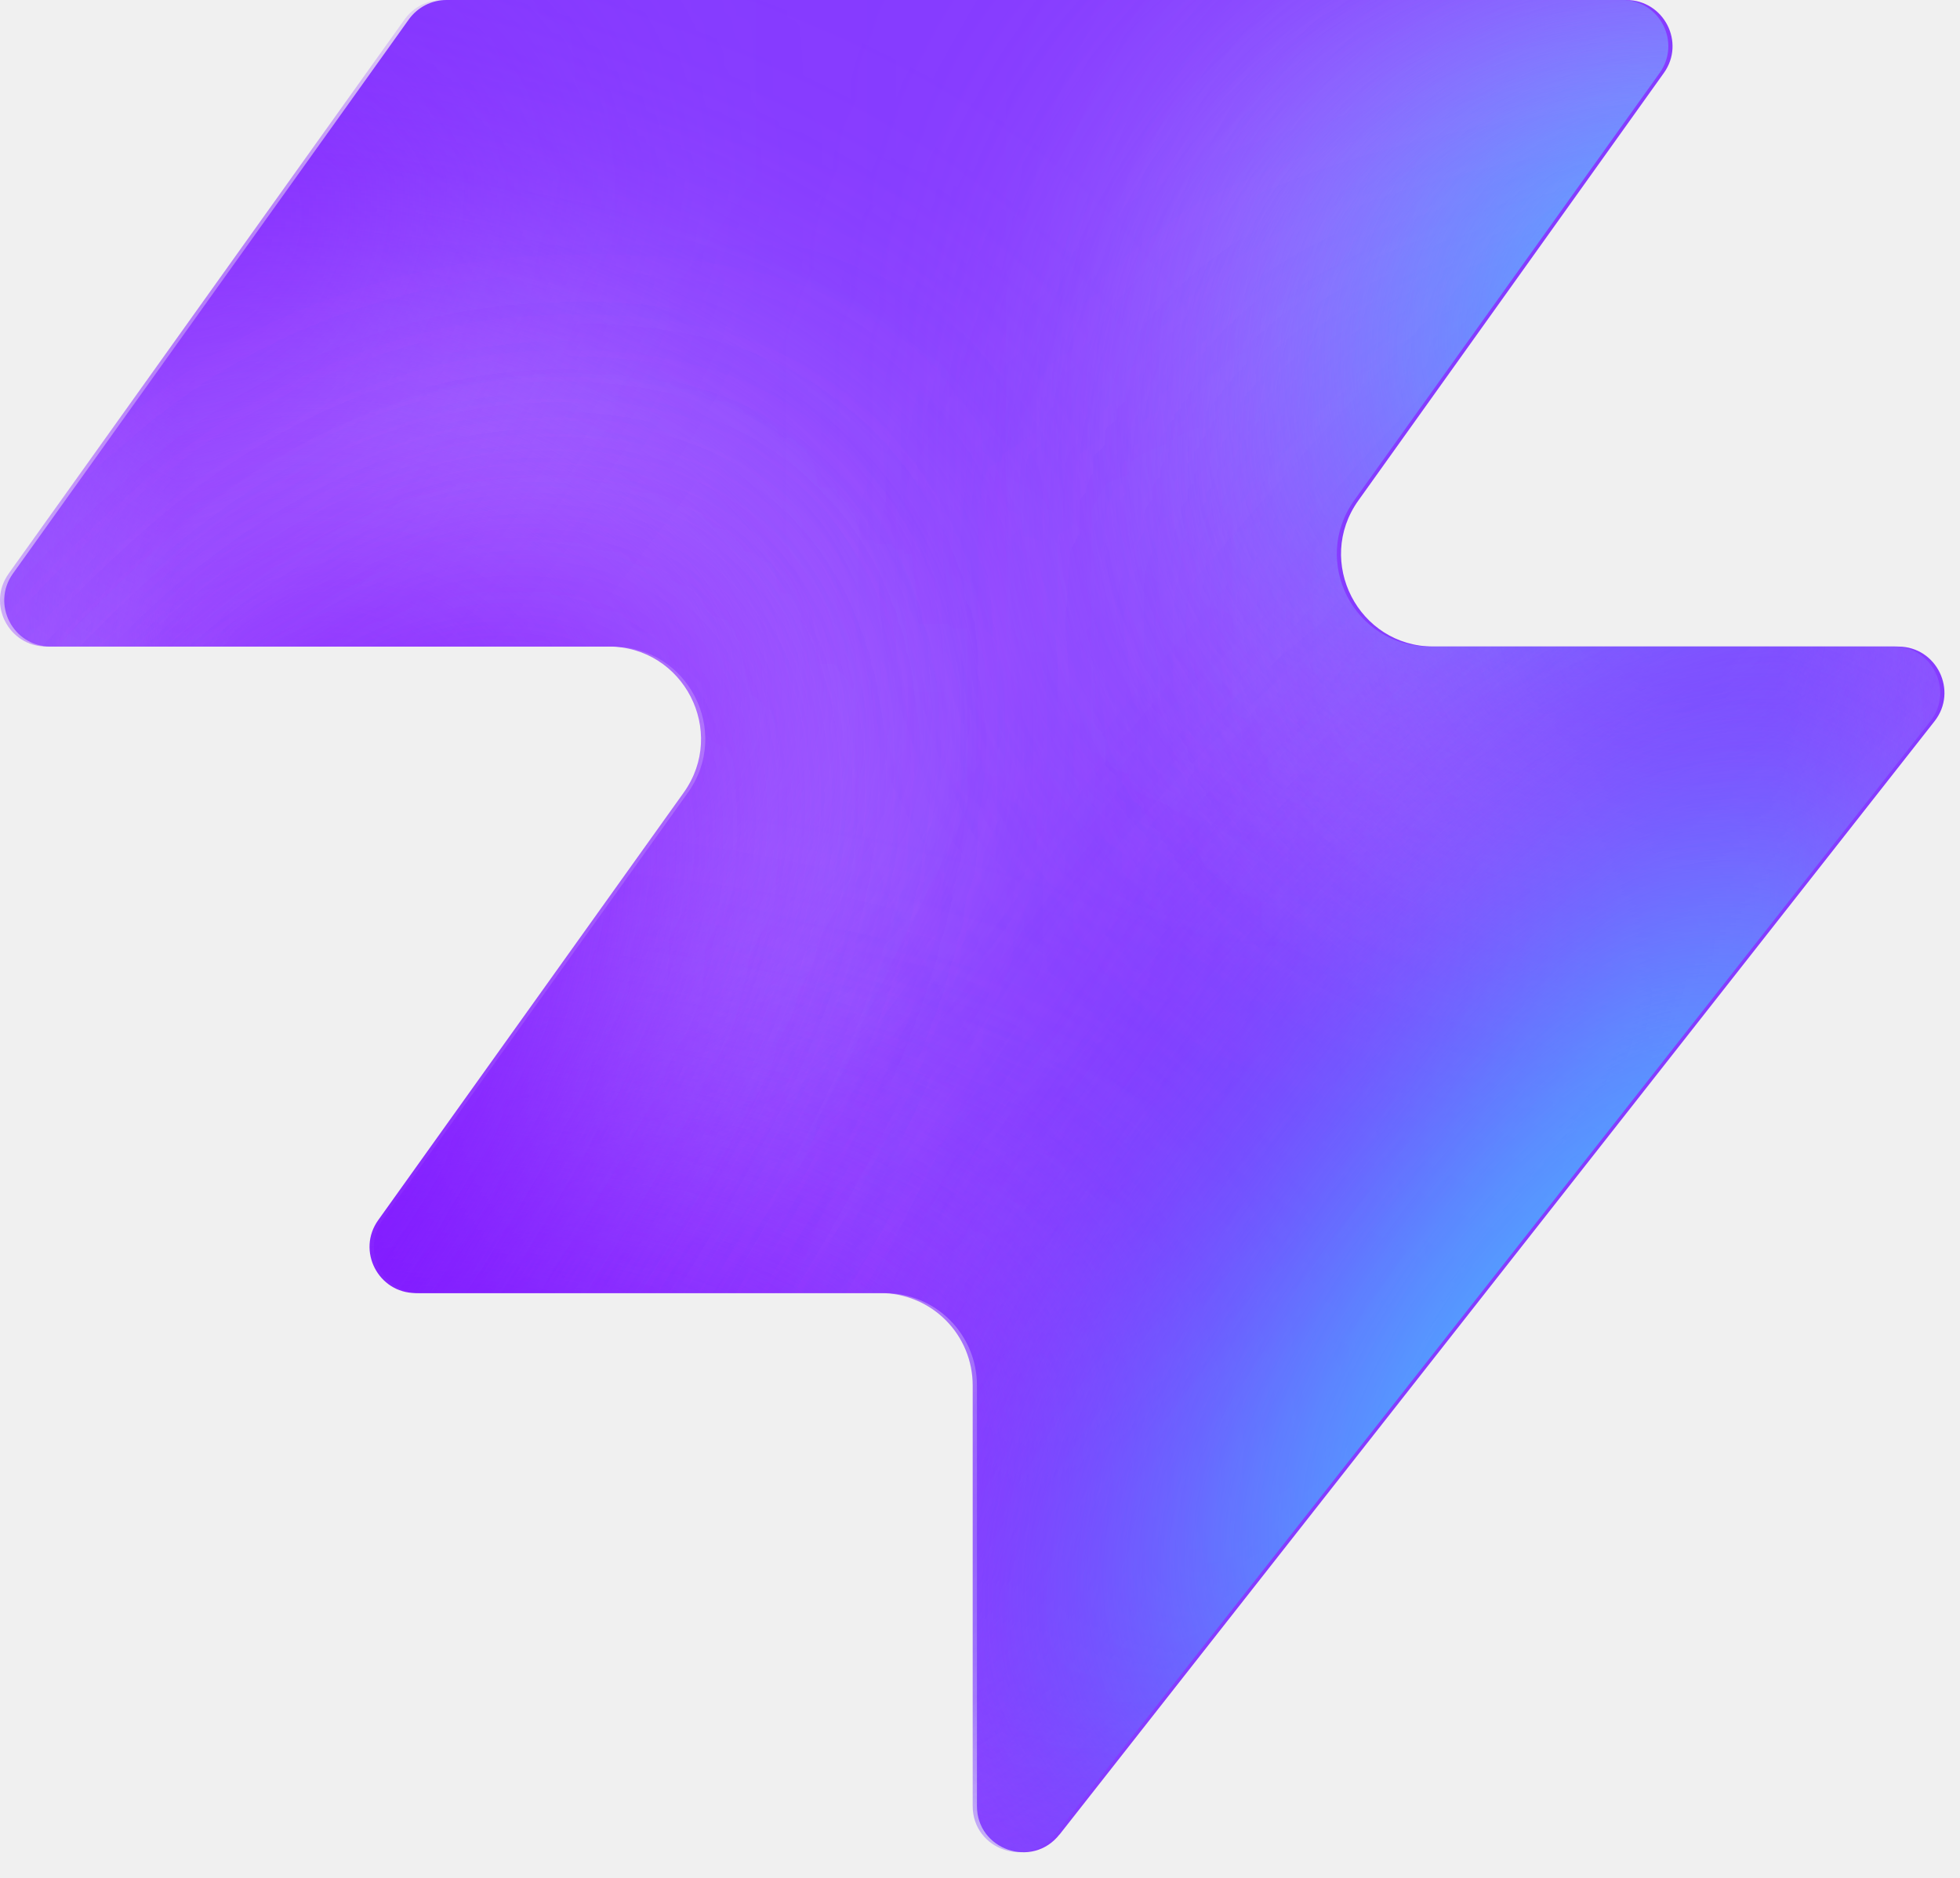
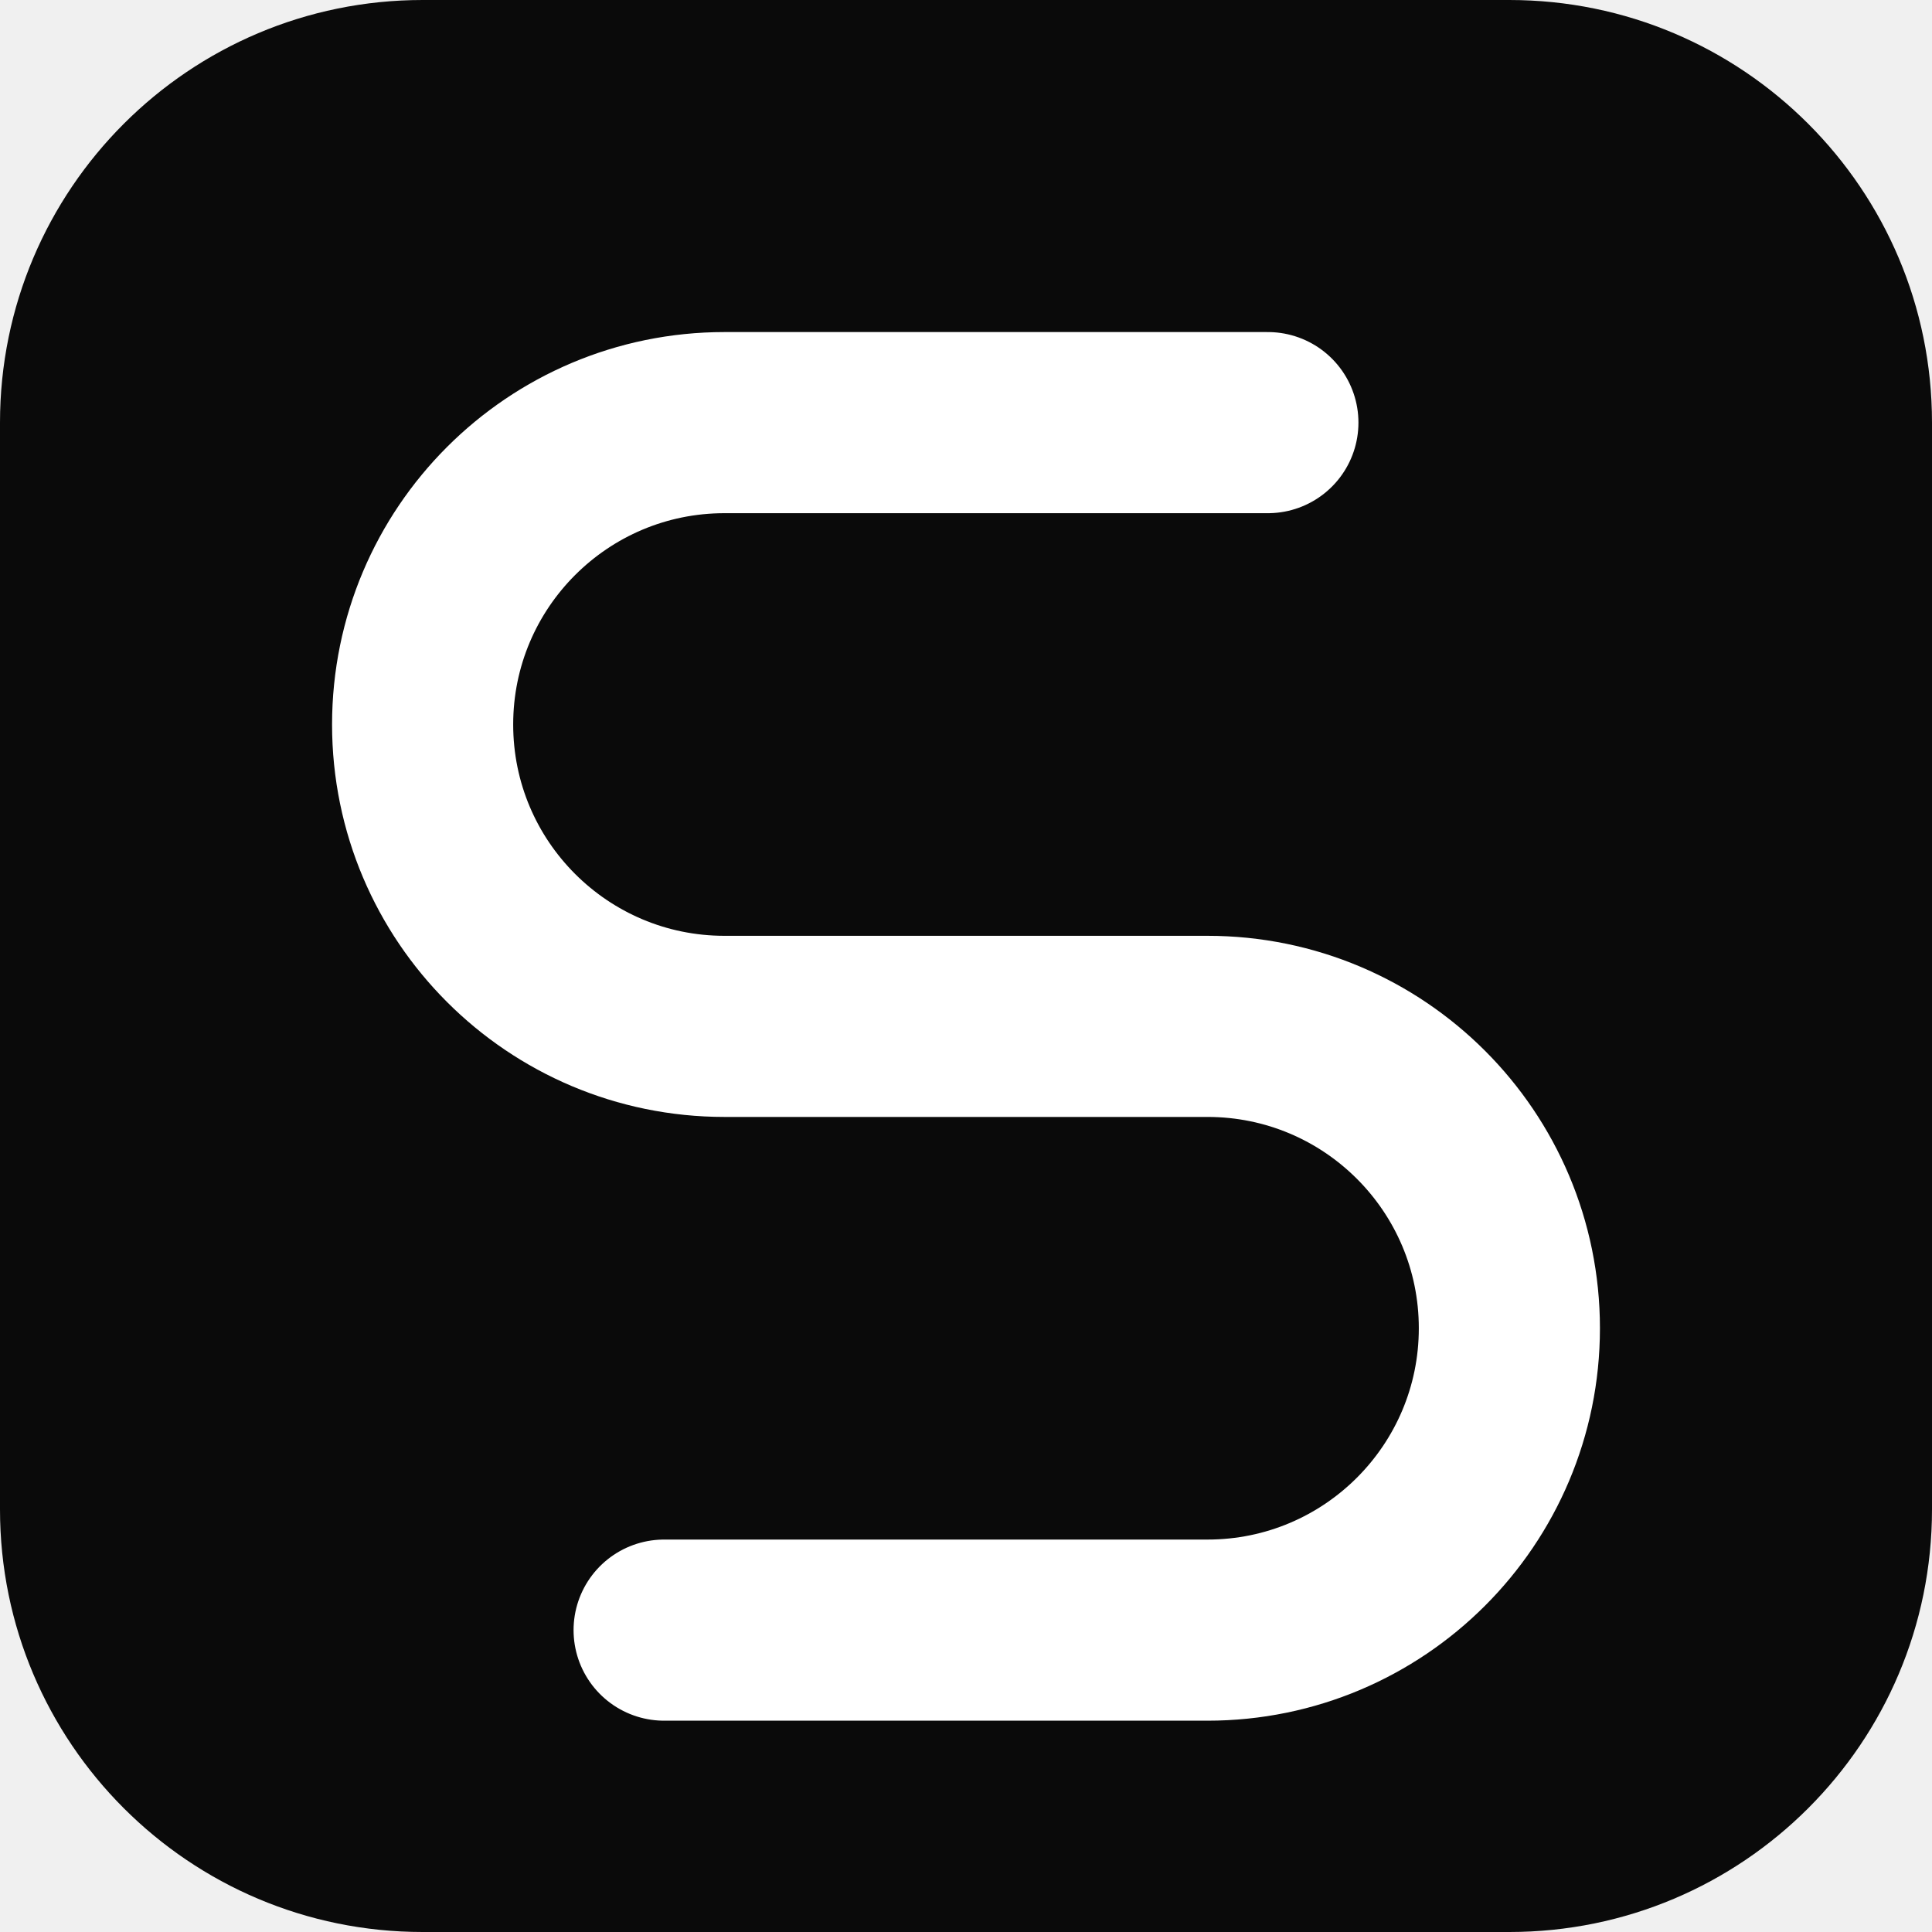
- <svg xmlns="http://www.w3.org/2000/svg" width="48" height="46" fill="none" viewBox="0 0 48 46">
-   <path fill="#863bff" d="M25.946 44.938c-.664.845-2.021.375-2.021-.698V33.937a2.26 2.26 0 0 0-2.262-2.262H10.287c-.92 0-1.456-1.04-.92-1.788l7.48-10.471c1.07-1.497 0-3.578-1.842-3.578H1.237c-.92 0-1.456-1.04-.92-1.788L10.013.474c.214-.297.556-.474.92-.474h28.894c.92 0 1.456 1.04.92 1.788l-7.48 10.471c-1.07 1.498 0 3.579 1.842 3.579h11.377c.943 0 1.473 1.088.89 1.83L25.947 44.94z" style="fill:#863bff;fill:color(display-p3 .525 .23 1);fill-opacity:1" />
-   <mask id="a" width="48" height="46" x="0" y="0" maskUnits="userSpaceOnUse" style="mask-type:alpha">
-     <path fill="#000" d="M25.842 44.938c-.664.844-2.021.375-2.021-.698V33.937a2.26 2.26 0 0 0-2.262-2.262H10.183c-.92 0-1.456-1.04-.92-1.788l7.48-10.471c1.07-1.498 0-3.579-1.842-3.579H1.133c-.92 0-1.456-1.04-.92-1.787L9.91.473c.214-.297.556-.474.92-.474h28.894c.92 0 1.456 1.04.92 1.788l-7.48 10.471c-1.07 1.498 0 3.578 1.842 3.578h11.377c.943 0 1.473 1.088.89 1.832L25.843 44.94z" style="fill:#000;fill-opacity:1" />
-   </mask>
-   <g mask="url(#a)">
-     <g filter="url(#b)">
-       <ellipse cx="5.508" cy="14.704" fill="#ede6ff" rx="5.508" ry="14.704" style="fill:#ede6ff;fill:color(display-p3 .927 .903 1);fill-opacity:1" transform="matrix(.00324 1 1 -.00324 -4.47 31.516)" />
-     </g>
-     <g filter="url(#c)">
-       <ellipse cx="10.399" cy="29.851" fill="#ede6ff" rx="10.399" ry="29.851" style="fill:#ede6ff;fill:color(display-p3 .927 .903 1);fill-opacity:1" transform="matrix(.00324 1 1 -.00324 -39.328 7.883)" />
-     </g>
-     <g filter="url(#d)">
-       <ellipse cx="5.508" cy="30.487" fill="#7e14ff" rx="5.508" ry="30.487" style="fill:#7e14ff;fill:color(display-p3 .492 .077 1);fill-opacity:1" transform="rotate(89.814 -25.913 -14.639)scale(1 -1)" />
-     </g>
-     <g filter="url(#e)">
-       <ellipse cx="5.508" cy="30.599" fill="#7e14ff" rx="5.508" ry="30.599" style="fill:#7e14ff;fill:color(display-p3 .492 .077 1);fill-opacity:1" transform="rotate(89.814 -32.644 -3.334)scale(1 -1)" />
-     </g>
-     <g filter="url(#f)">
-       <ellipse cx="5.508" cy="30.599" fill="#7e14ff" rx="5.508" ry="30.599" style="fill:#7e14ff;fill:color(display-p3 .492 .077 1);fill-opacity:1" transform="matrix(.00324 1 1 -.00324 -34.34 30.47)" />
-     </g>
-     <g filter="url(#g)">
-       <ellipse cx="14.072" cy="22.078" fill="#ede6ff" rx="14.072" ry="22.078" style="fill:#ede6ff;fill:color(display-p3 .927 .903 1);fill-opacity:1" transform="rotate(93.35 24.506 48.493)scale(-1 1)" />
-     </g>
-     <g filter="url(#h)">
-       <ellipse cx="3.47" cy="21.501" fill="#7e14ff" rx="3.47" ry="21.501" style="fill:#7e14ff;fill:color(display-p3 .492 .077 1);fill-opacity:1" transform="rotate(89.009 28.708 47.59)scale(-1 1)" />
-     </g>
-     <g filter="url(#i)">
-       <ellipse cx="3.47" cy="21.501" fill="#7e14ff" rx="3.47" ry="21.501" style="fill:#7e14ff;fill:color(display-p3 .492 .077 1);fill-opacity:1" transform="rotate(89.009 28.708 47.59)scale(-1 1)" />
-     </g>
-     <g filter="url(#j)">
-       <ellipse cx=".387" cy="8.972" fill="#7e14ff" rx="4.407" ry="29.108" style="fill:#7e14ff;fill:color(display-p3 .492 .077 1);fill-opacity:1" transform="rotate(39.51 .387 8.972)" />
-     </g>
-     <g filter="url(#k)">
-       <ellipse cx="47.523" cy="-6.092" fill="#7e14ff" rx="4.407" ry="29.108" style="fill:#7e14ff;fill:color(display-p3 .492 .077 1);fill-opacity:1" transform="rotate(37.892 47.523 -6.092)" />
-     </g>
-     <g filter="url(#l)">
-       <ellipse cx="41.412" cy="6.333" fill="#47bfff" rx="5.971" ry="9.665" style="fill:#47bfff;fill:color(display-p3 .28 .748 1);fill-opacity:1" transform="rotate(37.892 41.412 6.333)" />
-     </g>
-     <g filter="url(#m)">
-       <ellipse cx="-1.879" cy="38.332" fill="#7e14ff" rx="4.407" ry="29.108" style="fill:#7e14ff;fill:color(display-p3 .492 .077 1);fill-opacity:1" transform="rotate(37.892 -1.88 38.332)" />
-     </g>
-     <g filter="url(#n)">
-       <ellipse cx="-1.879" cy="38.332" fill="#7e14ff" rx="4.407" ry="29.108" style="fill:#7e14ff;fill:color(display-p3 .492 .077 1);fill-opacity:1" transform="rotate(37.892 -1.88 38.332)" />
-     </g>
-     <g filter="url(#o)">
-       <ellipse cx="35.651" cy="29.907" fill="#7e14ff" rx="4.407" ry="29.108" style="fill:#7e14ff;fill:color(display-p3 .492 .077 1);fill-opacity:1" transform="rotate(37.892 35.651 29.907)" />
-     </g>
-     <g filter="url(#p)">
-       <ellipse cx="38.418" cy="32.4" fill="#47bfff" rx="5.971" ry="15.297" style="fill:#47bfff;fill:color(display-p3 .28 .748 1);fill-opacity:1" transform="rotate(37.892 38.418 32.4)" />
-     </g>
-   </g>
-   <defs>
-     <filter id="b" width="60.045" height="41.654" x="-19.77" y="16.149" color-interpolation-filters="sRGB" filterUnits="userSpaceOnUse">
-       <feFlood flood-opacity="0" result="BackgroundImageFix" />
-       <feBlend in="SourceGraphic" in2="BackgroundImageFix" result="shape" />
-       <feGaussianBlur result="effect1_foregroundBlur_2002_17158" stdDeviation="7.659" />
-     </filter>
-     <filter id="c" width="90.34" height="51.437" x="-54.613" y="-7.533" color-interpolation-filters="sRGB" filterUnits="userSpaceOnUse">
-       <feFlood flood-opacity="0" result="BackgroundImageFix" />
-       <feBlend in="SourceGraphic" in2="BackgroundImageFix" result="shape" />
-       <feGaussianBlur result="effect1_foregroundBlur_2002_17158" stdDeviation="7.659" />
-     </filter>
-     <filter id="d" width="79.355" height="29.4" x="-49.64" y="2.03" color-interpolation-filters="sRGB" filterUnits="userSpaceOnUse">
-       <feFlood flood-opacity="0" result="BackgroundImageFix" />
-       <feBlend in="SourceGraphic" in2="BackgroundImageFix" result="shape" />
-       <feGaussianBlur result="effect1_foregroundBlur_2002_17158" stdDeviation="4.596" />
-     </filter>
-     <filter id="e" width="79.579" height="29.4" x="-45.045" y="20.029" color-interpolation-filters="sRGB" filterUnits="userSpaceOnUse">
-       <feFlood flood-opacity="0" result="BackgroundImageFix" />
-       <feBlend in="SourceGraphic" in2="BackgroundImageFix" result="shape" />
-       <feGaussianBlur result="effect1_foregroundBlur_2002_17158" stdDeviation="4.596" />
-     </filter>
-     <filter id="f" width="79.579" height="29.4" x="-43.513" y="21.178" color-interpolation-filters="sRGB" filterUnits="userSpaceOnUse">
-       <feFlood flood-opacity="0" result="BackgroundImageFix" />
-       <feBlend in="SourceGraphic" in2="BackgroundImageFix" result="shape" />
-       <feGaussianBlur result="effect1_foregroundBlur_2002_17158" stdDeviation="4.596" />
-     </filter>
-     <filter id="g" width="74.749" height="58.852" x="15.756" y="-17.901" color-interpolation-filters="sRGB" filterUnits="userSpaceOnUse">
-       <feFlood flood-opacity="0" result="BackgroundImageFix" />
-       <feBlend in="SourceGraphic" in2="BackgroundImageFix" result="shape" />
-       <feGaussianBlur result="effect1_foregroundBlur_2002_17158" stdDeviation="7.659" />
-     </filter>
-     <filter id="h" width="61.377" height="25.362" x="23.548" y="2.284" color-interpolation-filters="sRGB" filterUnits="userSpaceOnUse">
-       <feFlood flood-opacity="0" result="BackgroundImageFix" />
-       <feBlend in="SourceGraphic" in2="BackgroundImageFix" result="shape" />
-       <feGaussianBlur result="effect1_foregroundBlur_2002_17158" stdDeviation="4.596" />
-     </filter>
-     <filter id="i" width="61.377" height="25.362" x="23.548" y="2.284" color-interpolation-filters="sRGB" filterUnits="userSpaceOnUse">
-       <feFlood flood-opacity="0" result="BackgroundImageFix" />
-       <feBlend in="SourceGraphic" in2="BackgroundImageFix" result="shape" />
-       <feGaussianBlur result="effect1_foregroundBlur_2002_17158" stdDeviation="4.596" />
-     </filter>
-     <filter id="j" width="56.045" height="63.649" x="-27.636" y="-22.853" color-interpolation-filters="sRGB" filterUnits="userSpaceOnUse">
-       <feFlood flood-opacity="0" result="BackgroundImageFix" />
-       <feBlend in="SourceGraphic" in2="BackgroundImageFix" result="shape" />
-       <feGaussianBlur result="effect1_foregroundBlur_2002_17158" stdDeviation="4.596" />
-     </filter>
-     <filter id="k" width="54.814" height="64.646" x="20.116" y="-38.415" color-interpolation-filters="sRGB" filterUnits="userSpaceOnUse">
-       <feFlood flood-opacity="0" result="BackgroundImageFix" />
-       <feBlend in="SourceGraphic" in2="BackgroundImageFix" result="shape" />
-       <feGaussianBlur result="effect1_foregroundBlur_2002_17158" stdDeviation="4.596" />
-     </filter>
-     <filter id="l" width="33.541" height="35.313" x="24.641" y="-11.323" color-interpolation-filters="sRGB" filterUnits="userSpaceOnUse">
-       <feFlood flood-opacity="0" result="BackgroundImageFix" />
-       <feBlend in="SourceGraphic" in2="BackgroundImageFix" result="shape" />
-       <feGaussianBlur result="effect1_foregroundBlur_2002_17158" stdDeviation="4.596" />
-     </filter>
-     <filter id="m" width="54.814" height="64.646" x="-29.286" y="6.009" color-interpolation-filters="sRGB" filterUnits="userSpaceOnUse">
-       <feFlood flood-opacity="0" result="BackgroundImageFix" />
-       <feBlend in="SourceGraphic" in2="BackgroundImageFix" result="shape" />
-       <feGaussianBlur result="effect1_foregroundBlur_2002_17158" stdDeviation="4.596" />
-     </filter>
-     <filter id="n" width="54.814" height="64.646" x="-29.286" y="6.009" color-interpolation-filters="sRGB" filterUnits="userSpaceOnUse">
-       <feFlood flood-opacity="0" result="BackgroundImageFix" />
-       <feBlend in="SourceGraphic" in2="BackgroundImageFix" result="shape" />
-       <feGaussianBlur result="effect1_foregroundBlur_2002_17158" stdDeviation="4.596" />
-     </filter>
-     <filter id="o" width="54.814" height="64.646" x="8.244" y="-2.416" color-interpolation-filters="sRGB" filterUnits="userSpaceOnUse">
-       <feFlood flood-opacity="0" result="BackgroundImageFix" />
-       <feBlend in="SourceGraphic" in2="BackgroundImageFix" result="shape" />
-       <feGaussianBlur result="effect1_foregroundBlur_2002_17158" stdDeviation="4.596" />
-     </filter>
-     <filter id="p" width="39.409" height="43.623" x="18.713" y="10.588" color-interpolation-filters="sRGB" filterUnits="userSpaceOnUse">
-       <feFlood flood-opacity="0" result="BackgroundImageFix" />
-       <feBlend in="SourceGraphic" in2="BackgroundImageFix" result="shape" />
-       <feGaussianBlur result="effect1_foregroundBlur_2002_17158" stdDeviation="4.596" />
-     </filter>
-   </defs>
+ <svg xmlns="http://www.w3.org/2000/svg" viewBox="0 0 32 32" width="32" height="32" role="img" aria-label="SasuSync">
+   <rect width="32" height="32" rx="7" fill="#0a0a0a" />
+   <path d="M17 3H8a5 5 0 0 0 0 10h8a5 5 0 0 1 0 10H7" transform="translate(4 4)" fill="none" stroke="#ffffff" stroke-width="3" stroke-linecap="round" stroke-linejoin="round" />
</svg>
